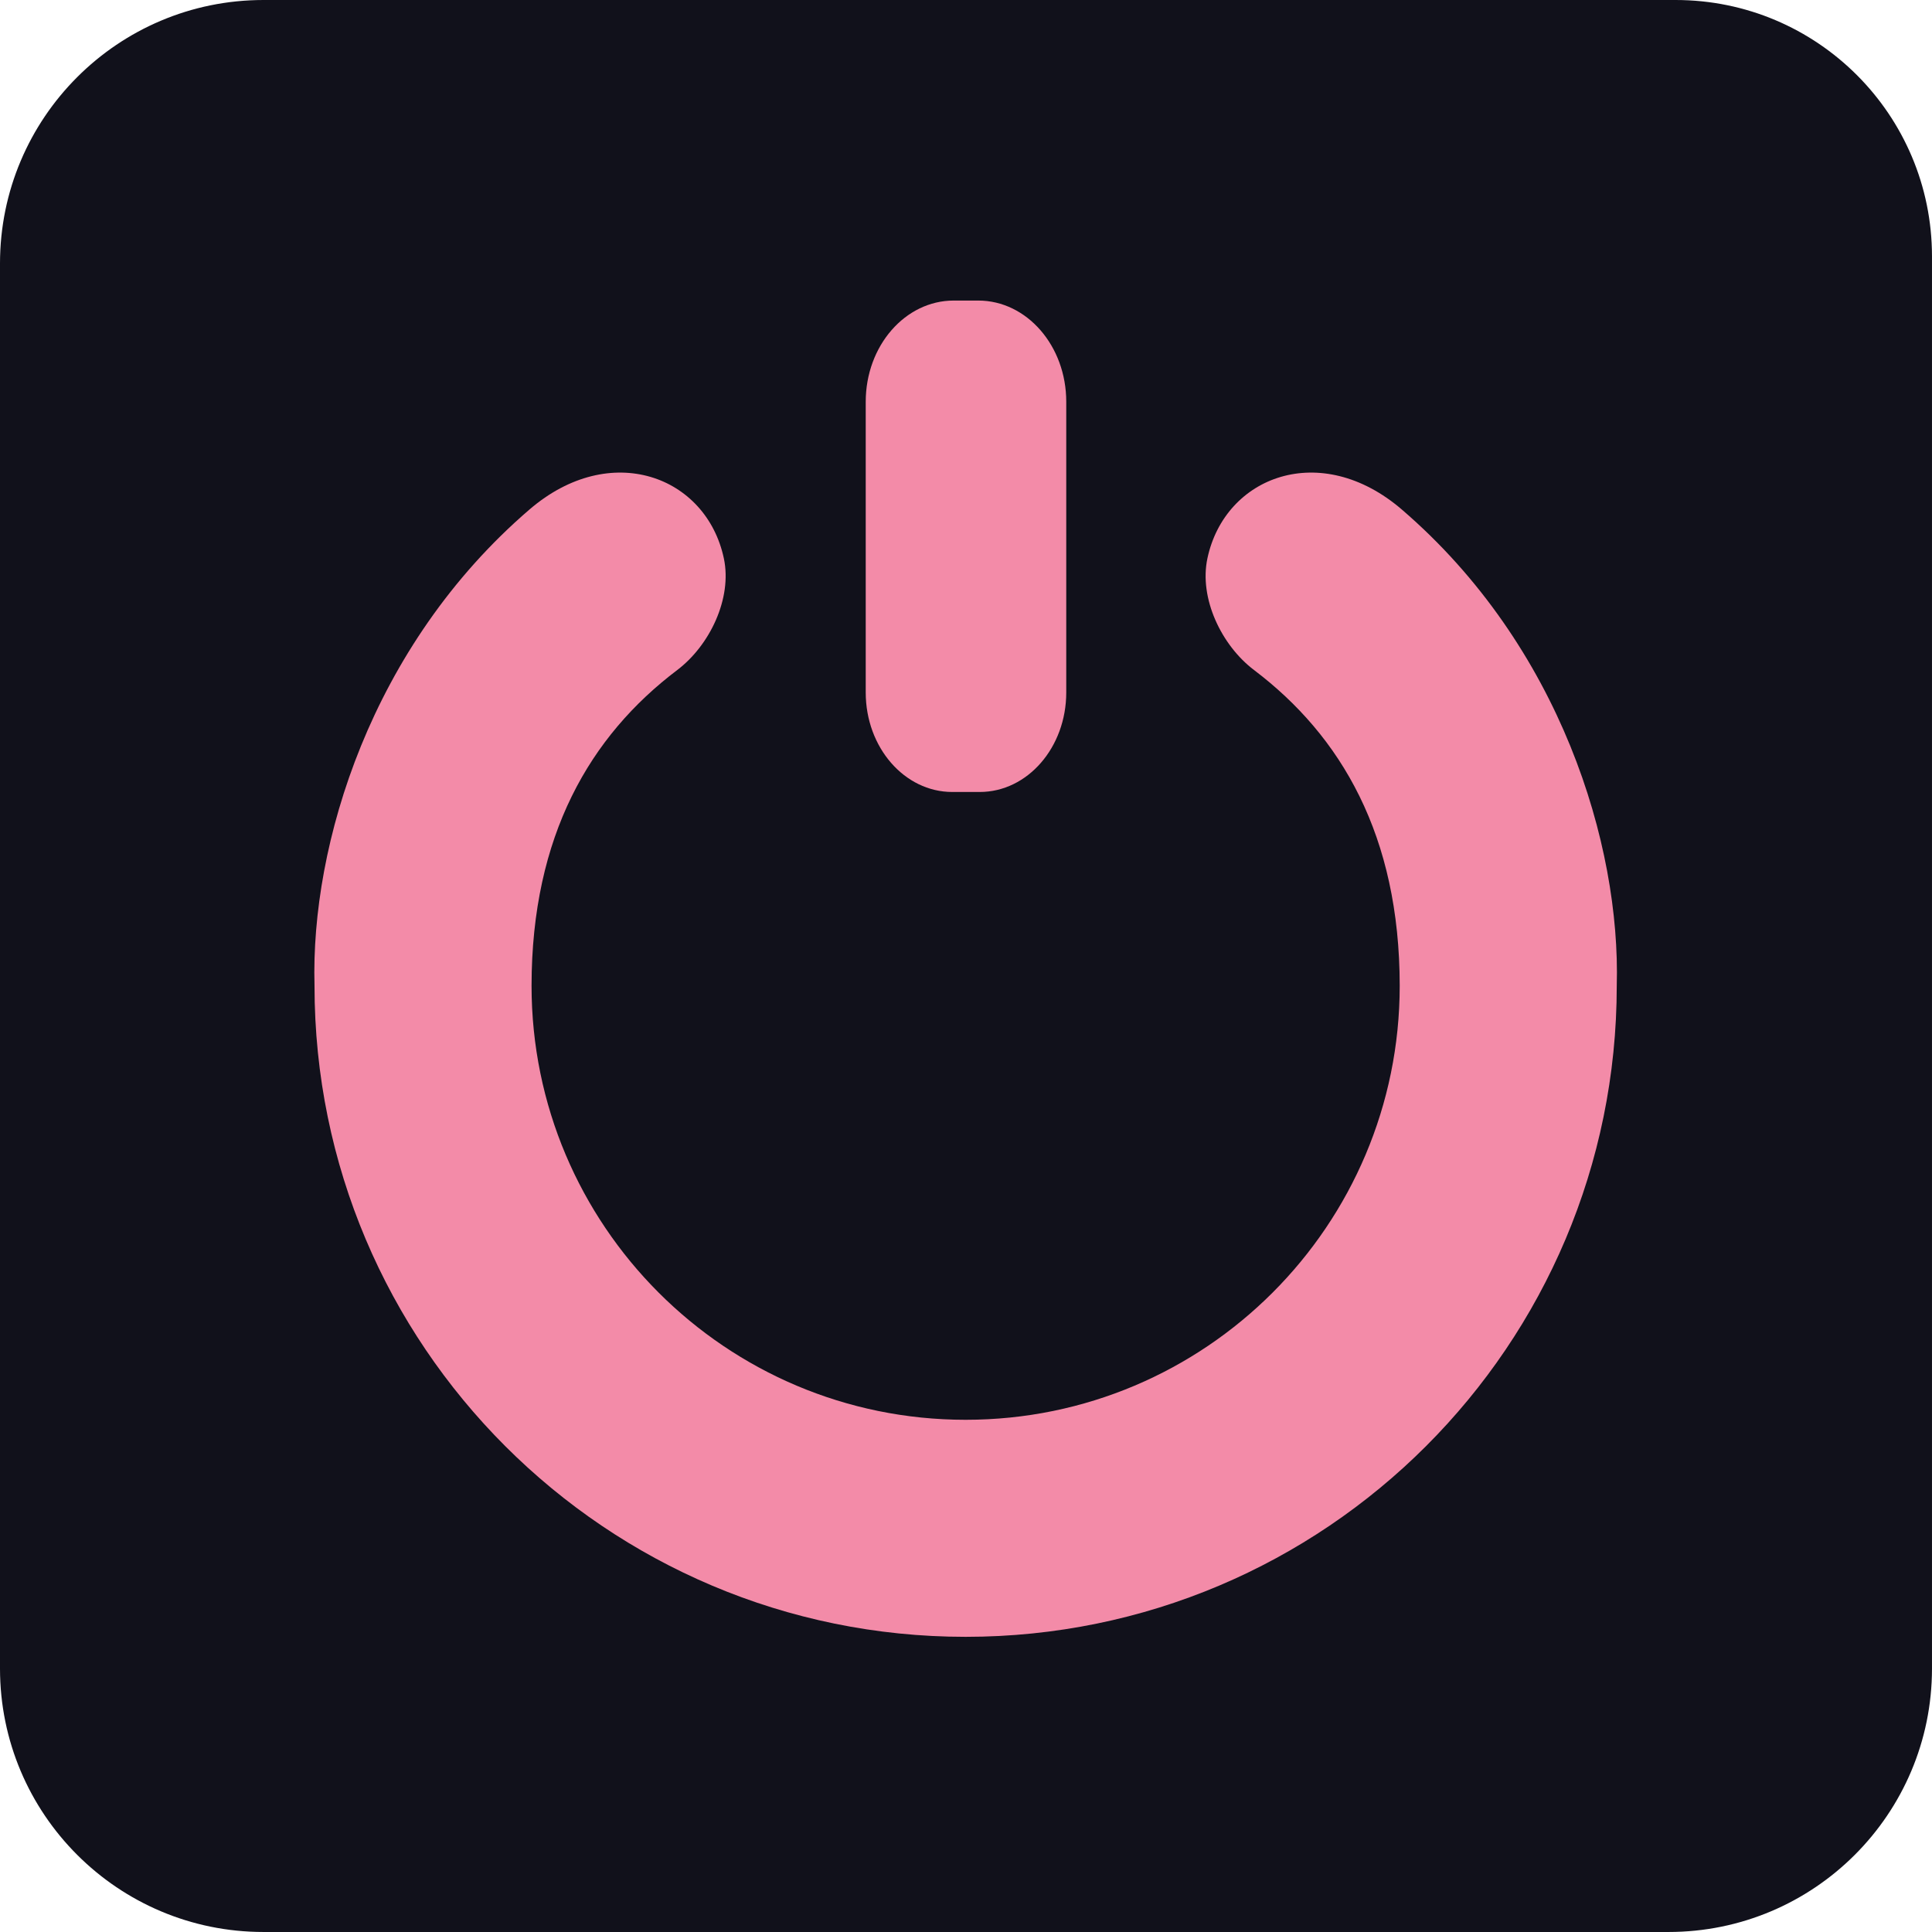
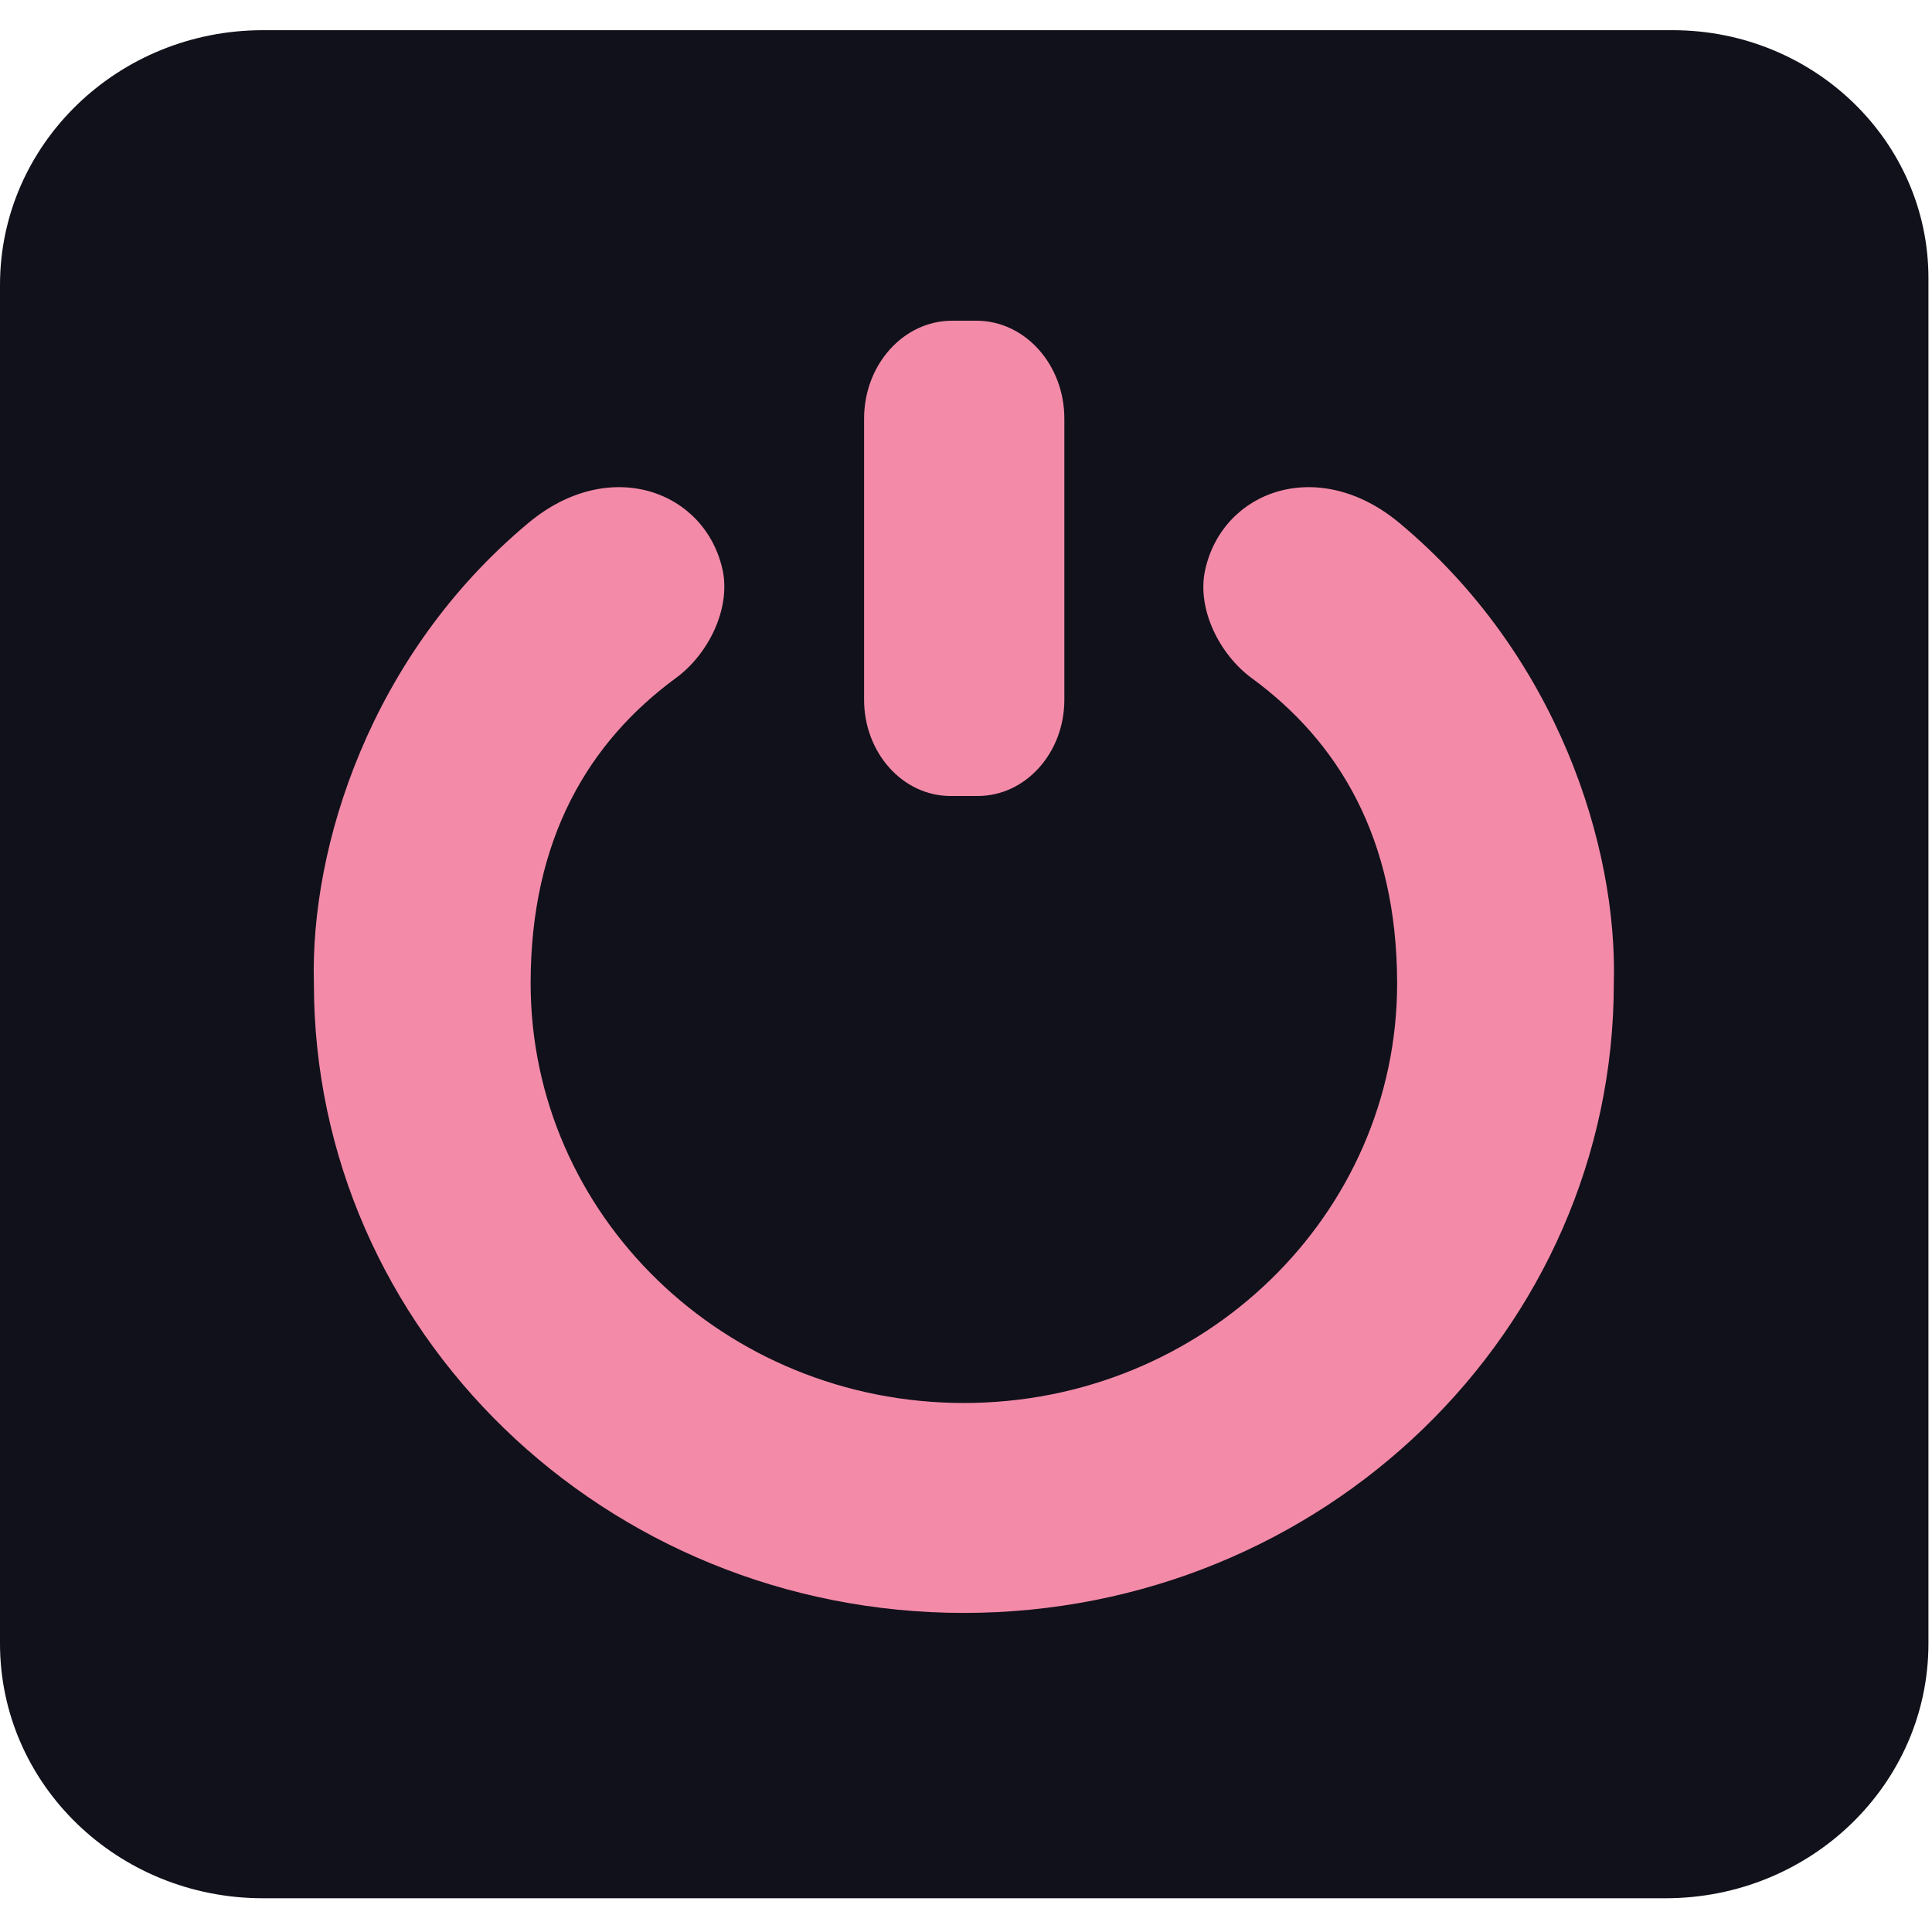
- <svg xmlns="http://www.w3.org/2000/svg" width="66.762mm" height="66.762mm" viewBox="0 0 66.762 66.762" version="1.1" id="svg1">
-   <defs id="defs1" />
-   <g id="layer1" transform="translate(-7.466365,-9.092891)">
-     <path style="fill:#11111b;fill-opacity:1;stroke-width:0.284" id="rect10" width="110" height="110" x="65" y="90" d="m 80,90 h 80.403 a 14.597,14.597 45 0 1 14.597,14.597 v 80.403 a 15,15 135 0 1 -15,15 H 80 A 15,15 45 0 1 65,185 V 105 A 15,15 135 0 1 80,90 Z" transform="matrix(0.6069231,0,0,0.6069231,-31.98363,-45.53018)" />
-     <g id="g1" transform="matrix(0.5,0,0,0.5,-11.65286,4.814102)">
-       <path d="M 124.854,22.09 C 113.883,31.525 109.729,45.261 110,55 c -2e-4,24.853 20.147,45 45,45 V 85 c -16.569,-1.57e-4 -30,-13.432 -30,-30 0.008,-10.381 4.048,-17.262 10.068,-21.817 2.248,-1.701 3.808,-4.953 3.223,-7.714 -1.208,-5.694 -7.828,-8.202 -13.437,-3.379 z m 60.292,0 c 10.971,9.435 15.125,23.171 14.854,32.91 2e-4,24.853 -20.147,45 -45,45 V 85 c 16.569,-1.57e-4 30,-13.432 30,-30 -0.008,-10.381 -4.048,-17.262 -10.068,-21.817 -2.248,-1.701 -3.808,-4.953 -3.223,-7.714 1.208,-5.694 7.828,-8.202 13.437,-3.379 z" style="display:inline;fill:#f38ba8;fill-opacity:1;stroke-width:0.265" id="path6-6-6" transform="translate(-50.02486,21.68196)" />
-       <path d="M 124.879,22.199 C 115.446,29.626 110.04,39.504 110,55 c -2e-4,24.853 20.147,45 45,45 V 85 c -16.569,-1.57e-4 -30,-13.432 -30,-30 0.008,-10.56 3.629,-16.939 10.097,-21.767 2.26,-1.687 3.779,-5.003 3.193,-7.764 -1.208,-5.694 -7.584,-7.858 -13.412,-3.27 z m 60.242,0 c 9.433,7.427 14.84,17.305 14.879,32.801 2e-4,24.853 -20.147,45 -45,45 V 85 c 16.569,-1.57e-4 30,-13.432 30,-30 -0.008,-10.56 -3.629,-16.939 -10.097,-21.767 -2.26,-1.687 -3.779,-5.003 -3.193,-7.764 1.208,-5.694 7.584,-7.858 13.412,-3.27 z" style="display:none;fill:#f38ba8;fill-opacity:1;stroke-width:0.265" id="path6" transform="translate(-49.99984,21.57288)" />
-       <path id="rect8" d="m 154.141,7.492 h 1.717 a 6.179,6.179 45 0 1 6.179,6.179 v 17.746 a 6.075,6.075 135 0 1 -6.075,6.075 h -1.925 a 6.075,6.075 45 0 1 -6.075,-6.075 V 13.671 a 6.179,6.179 135 0 1 6.179,-6.179 z" style="color:#000000;font-style:normal;font-variant:normal;font-weight:normal;font-stretch:normal;font-size:medium;line-height:normal;font-family:sans-serif;font-variant-ligatures:normal;font-variant-position:normal;font-variant-caps:normal;font-variant-numeric:normal;font-variant-alternates:normal;font-variant-east-asian:normal;font-feature-settings:normal;font-variation-settings:normal;text-indent:0;text-align:start;text-decoration-line:none;text-decoration-style:solid;text-decoration-color:#000000;letter-spacing:normal;word-spacing:normal;text-transform:none;writing-mode:lr-tb;direction:ltr;text-orientation:mixed;dominant-baseline:auto;baseline-shift:baseline;text-anchor:start;white-space:normal;shape-padding:0;shape-margin:0;inline-size:0;clip-rule:nonzero;display:inline;overflow:visible;visibility:visible;isolation:auto;mix-blend-mode:normal;color-interpolation:sRGB;color-interpolation-filters:linearRGB;solid-color:#000000;solid-opacity:1;vector-effect:none;fill:#f38ba8;fill-opacity:1;fill-rule:nonzero;stroke:none;stroke-linecap:butt;stroke-linejoin:miter;stroke-miterlimit:4;stroke-dasharray:none;stroke-dashoffset:0;stroke-opacity:1;-inkscape-stroke:none;color-rendering:auto;image-rendering:auto;shape-rendering:auto;text-rendering:auto;enable-background:accumulate;stop-color:#000000" transform="matrix(0.9846585,0,0,1.132111,-47.62191,20.84764)" />
-     </g>
+ <svg xmlns="http://www.w3.org/2000/svg" width="32px" height="32px" viewBox="0 0 32 31" version="1.1">
+   <g id="surface1">
+     <path style=" stroke:none;fill-rule:nonzero;fill:rgb(6.667%,6.667%,10.588%);fill-opacity:1;" d="M 4.355 0 L 27.703 0 C 30.043 0 31.941 1.84 31.941 4.105 L 31.941 26.723 C 31.941 29.055 29.988 30.941 27.586 30.941 L 4.355 30.941 C 1.949 30.941 0 29.055 0 26.723 L 0 4.219 C 0 1.891 1.949 0 4.355 0 Z M 4.355 0 " />
+     <path style=" stroke:none;fill-rule:nonzero;fill:rgb(95.294%,54.51%,65.882%);fill-opacity:1;" d="M 8.754 8.16 C 6.129 10.348 5.137 13.531 5.199 15.785 C 5.199 21.547 10.02 26.215 15.965 26.215 L 15.965 22.738 C 12 22.738 8.789 19.625 8.789 15.785 C 8.789 13.383 9.758 11.785 11.195 10.73 C 11.734 10.336 12.105 9.582 11.969 8.941 C 11.68 7.625 10.094 7.043 8.754 8.16 Z M 23.176 8.16 C 25.801 10.348 26.793 13.531 26.73 15.785 C 26.73 21.547 21.91 26.215 15.965 26.215 L 15.965 22.738 C 19.926 22.738 23.141 19.625 23.141 15.785 C 23.137 13.383 22.172 11.785 20.73 10.73 C 20.195 10.336 19.82 9.582 19.961 8.941 C 20.25 7.625 21.832 7.043 23.176 8.16 Z M 23.176 8.16 " />
+     <path style=" stroke:none;fill-rule:nonzero;fill:rgb(95.294%,54.51%,65.882%);fill-opacity:1;" d="M 15.77 4.812 L 16.172 4.812 C 16.977 4.812 17.629 5.539 17.629 6.434 L 17.629 11.09 C 17.629 11.969 16.988 12.684 16.195 12.684 L 15.742 12.684 C 14.953 12.684 14.312 11.969 14.312 11.09 L 14.312 6.434 C 14.312 5.539 14.965 4.812 15.77 4.812 Z M 15.77 4.812 " />
  </g>
</svg>
